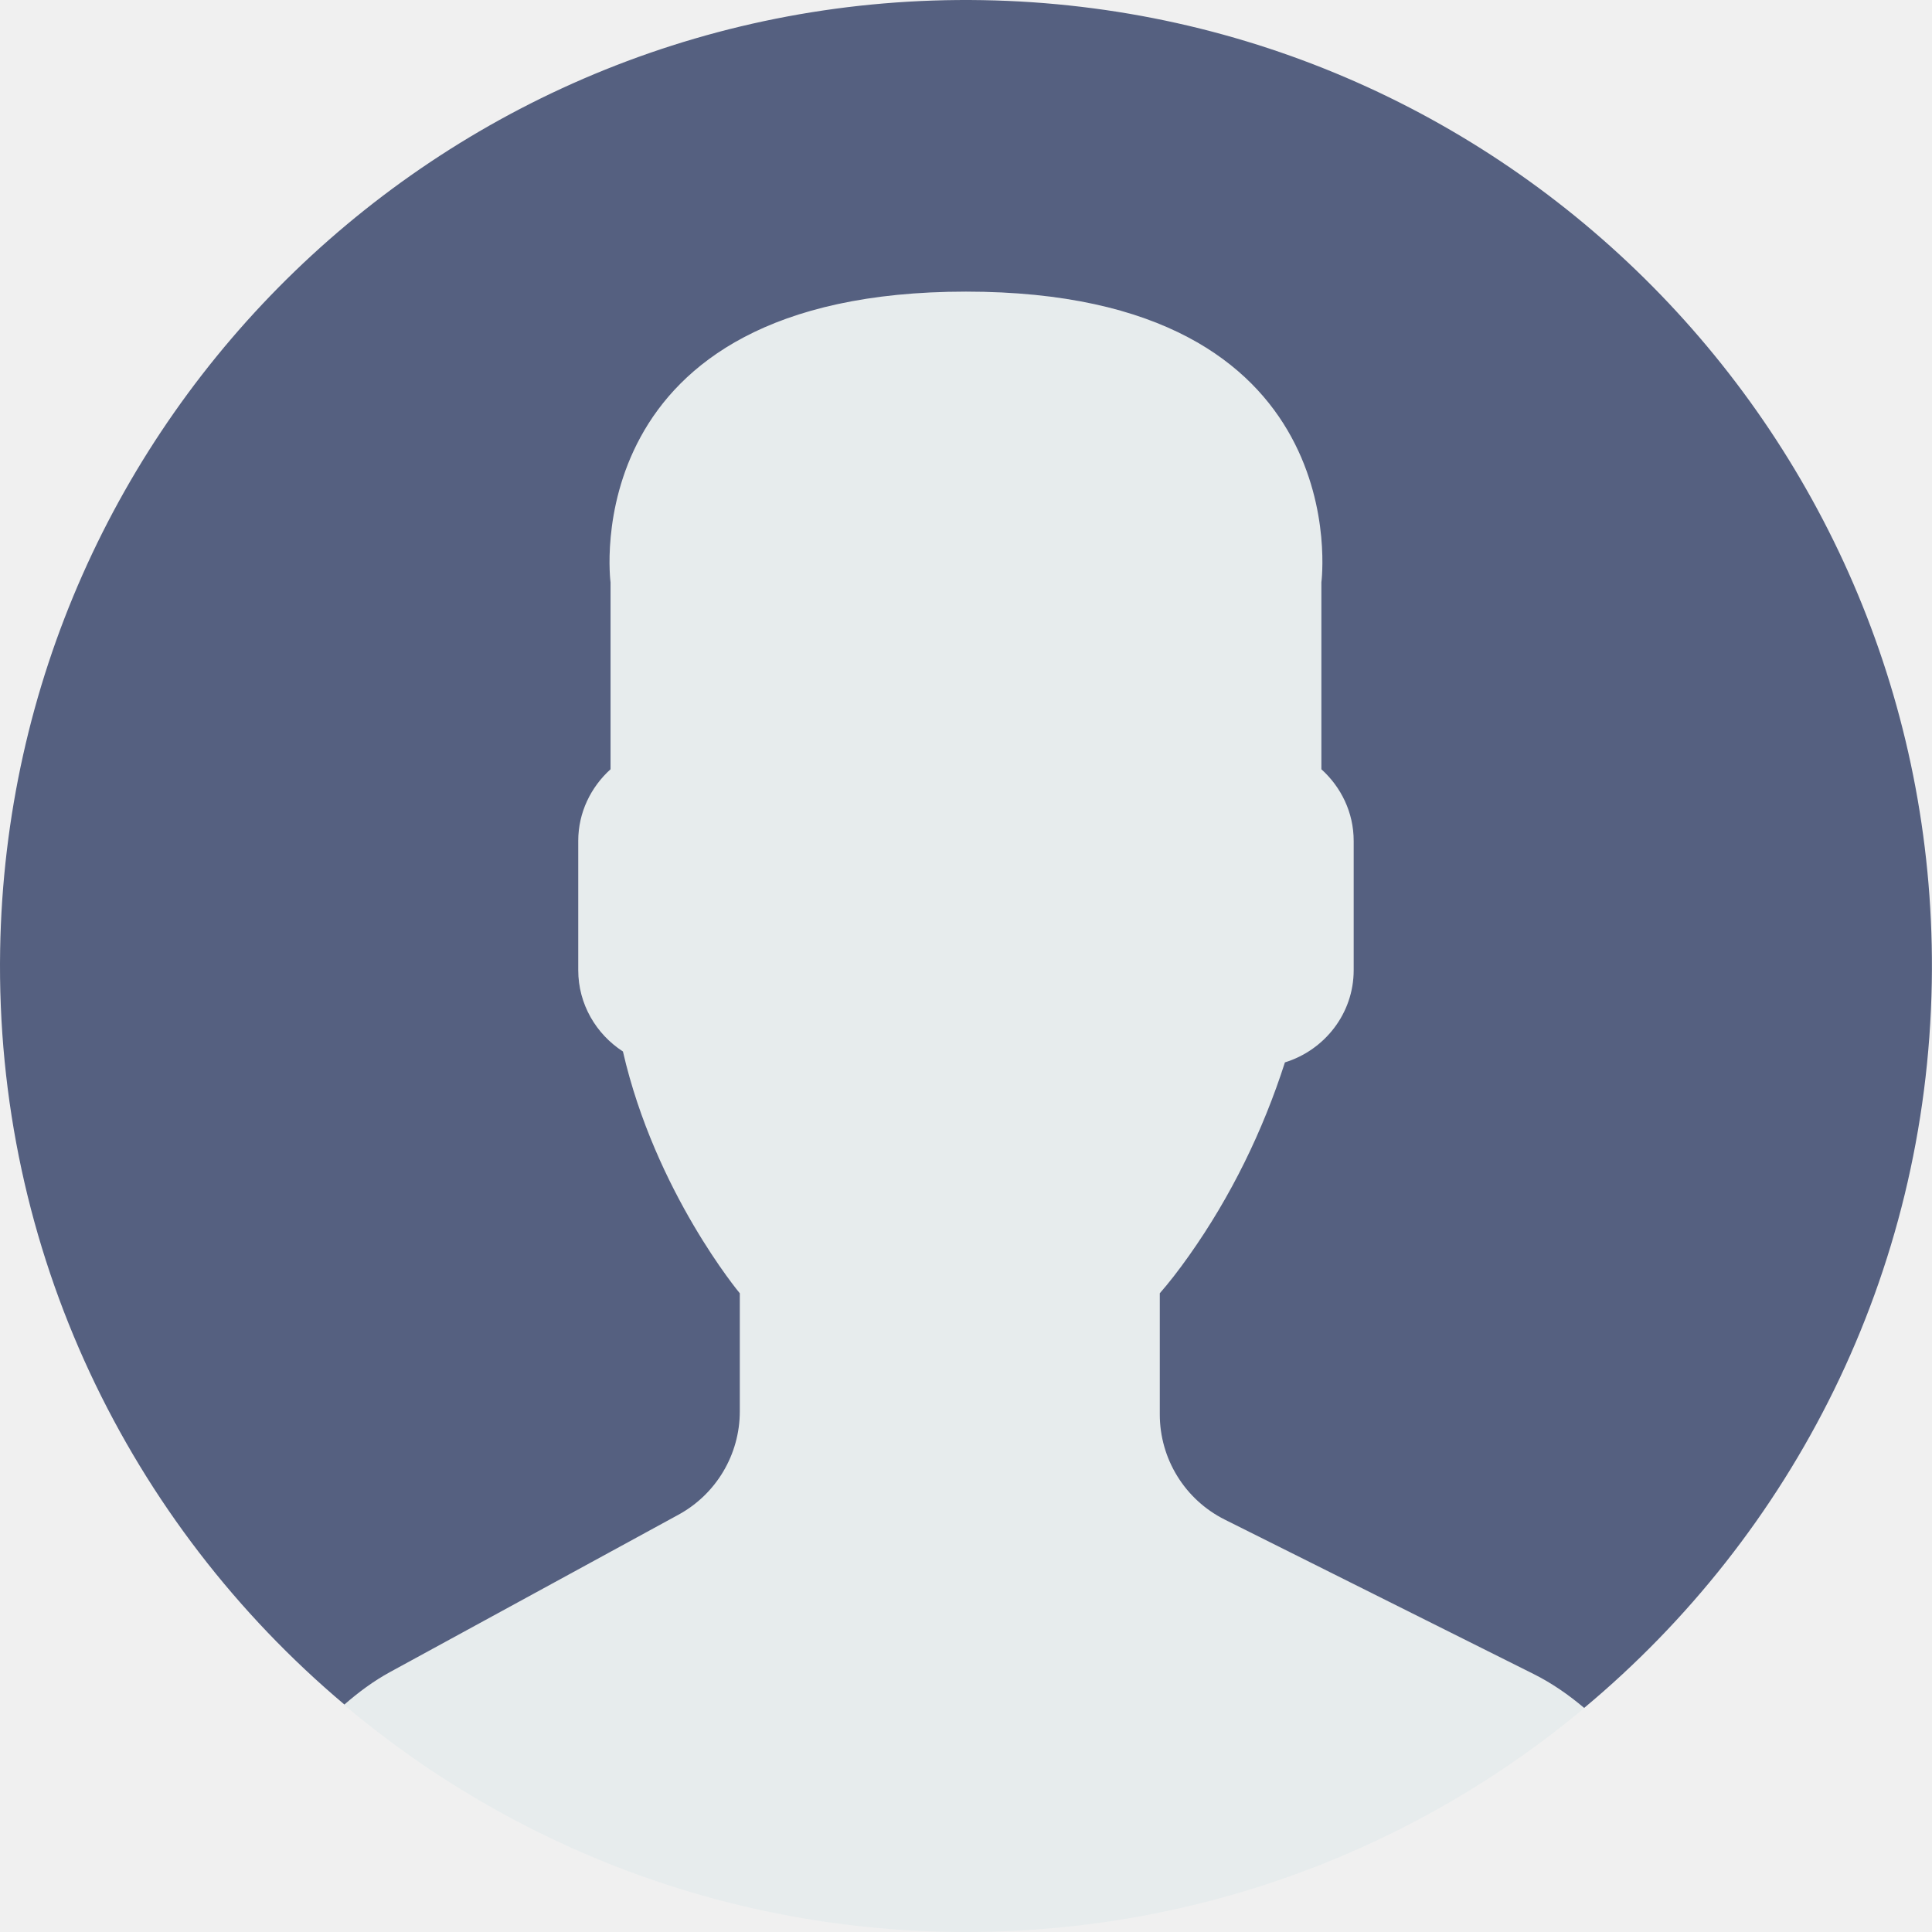
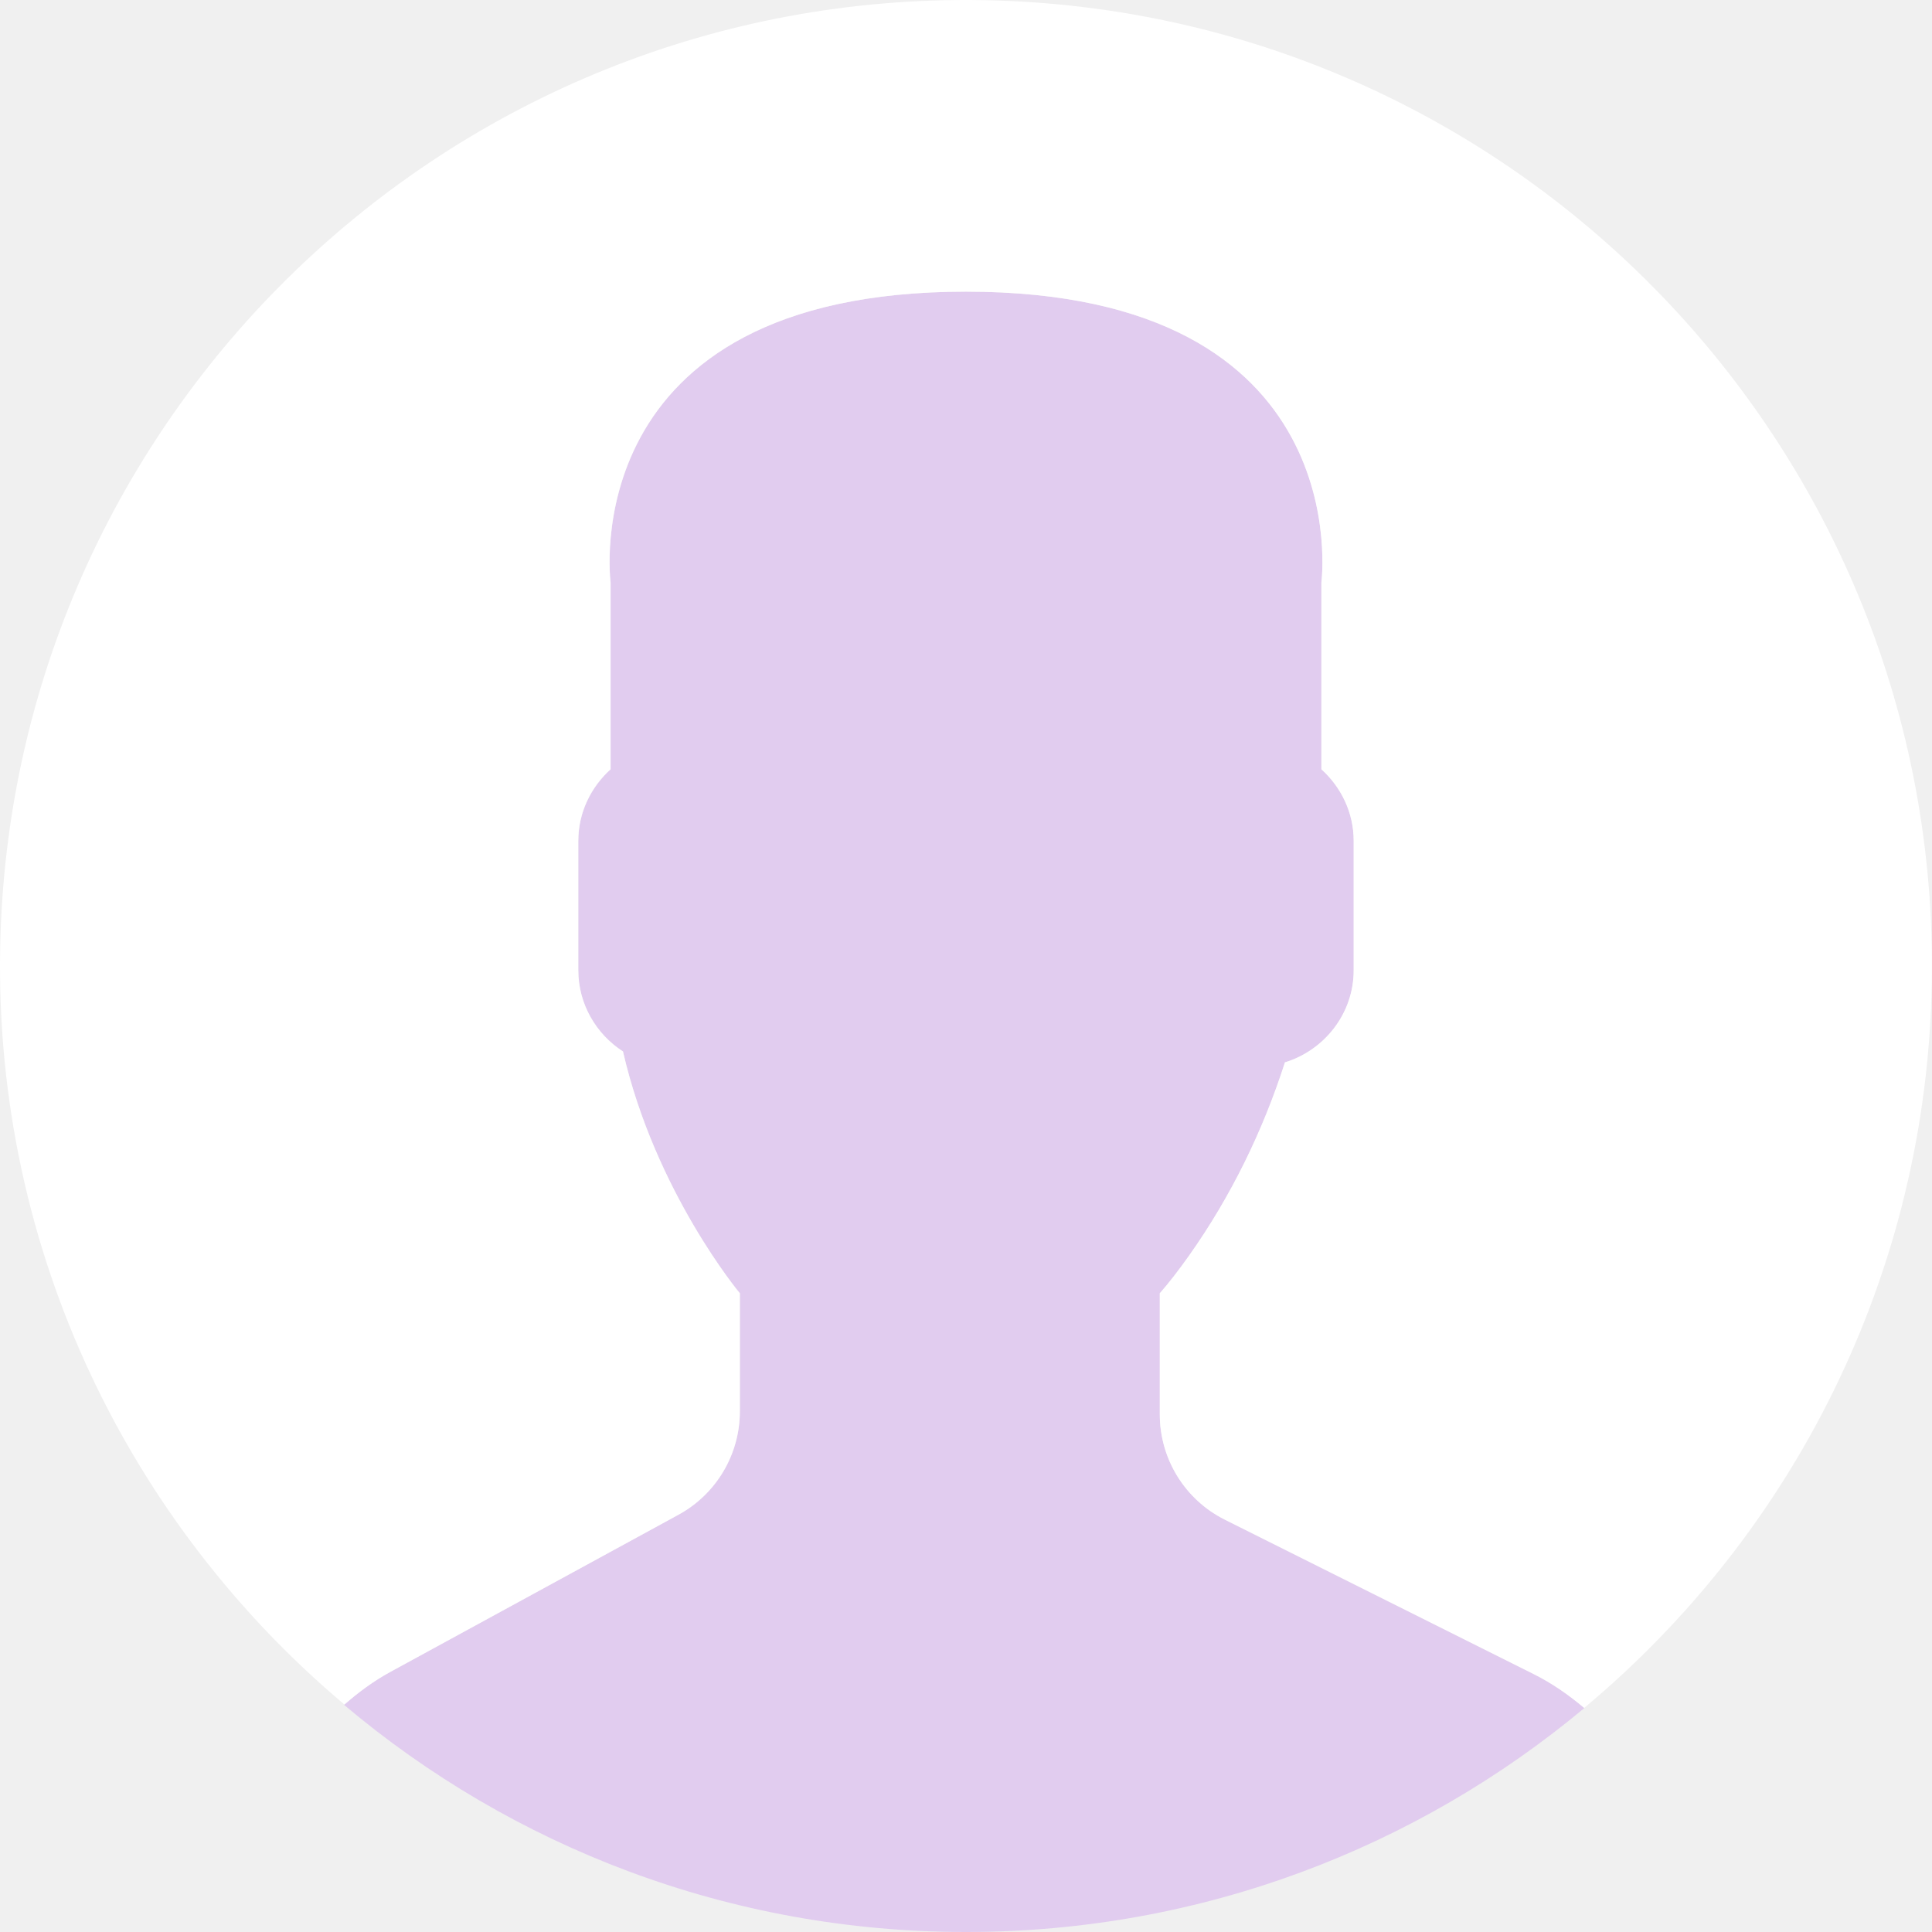
<svg xmlns="http://www.w3.org/2000/svg" version="1.1" id="Capa_1" x="0px" y="0px" viewBox="0 0 53 53" style="enable-background:new 0 0 53 53;" xml:space="preserve">
-   <path style="fill:#E7ECED;" d="M18.613,41.552l-7.907,4.313c-0.464,0.253-0.881,0.564-1.269,0.903C14.047,50.655,19.998,53,26.5,53  c6.454,0,12.367-2.31,16.964-6.144c-0.424-0.358-0.884-0.68-1.394-0.934l-8.467-4.233c-1.094-0.547-1.785-1.665-1.785-2.888v-3.322  c0.238-0.271,0.51-0.619,0.801-1.03c1.154-1.63,2.027-3.423,2.632-5.304c1.086-0.335,1.886-1.338,1.886-2.53v-3.546  c0-0.78-0.347-1.477-0.886-1.965v-5.126c0,0,1.053-7.977-9.75-7.977s-9.75,7.977-9.75,7.977v5.126  c-0.54,0.488-0.886,1.185-0.886,1.965v3.546c0,0.934,0.491,1.756,1.226,2.231c0.886,3.857,3.206,6.633,3.206,6.633v3.24  C20.296,39.899,19.65,40.986,18.613,41.552z" />
+   <path style="fill:#9000F026;" d="M18.613,41.552l-7.907,4.313c-0.464,0.253-0.881,0.564-1.269,0.903C14.047,50.655,19.998,53,26.5,53  c6.454,0,12.367-2.31,16.964-6.144c-0.424-0.358-0.884-0.68-1.394-0.934l-8.467-4.233c-1.094-0.547-1.785-1.665-1.785-2.888v-3.322  c0.238-0.271,0.51-0.619,0.801-1.03c1.154-1.63,2.027-3.423,2.632-5.304c1.086-0.335,1.886-1.338,1.886-2.53v-3.546  c0-0.78-0.347-1.477-0.886-1.965v-5.126c0,0,1.053-7.977-9.75-7.977s-9.75,7.977-9.75,7.977v5.126  c-0.54,0.488-0.886,1.185-0.886,1.965v3.546c0,0.934,0.491,1.756,1.226,2.231c0.886,3.857,3.206,6.633,3.206,6.633v3.24  C20.296,39.899,19.65,40.986,18.613,41.552z" />
  <g>
-     <path style="fill:#556080;" d="M26.953,0.004C12.32-0.246,0.254,11.414,0.004,26.047C-0.138,34.344,3.56,41.801,9.448,46.76   c0.385-0.336,0.798-0.644,1.257-0.894l7.907-4.313c1.037-0.566,1.683-1.653,1.683-2.835v-3.24c0,0-2.321-2.776-3.206-6.633   c-0.734-0.475-1.226-1.296-1.226-2.231v-3.546c0-0.78,0.347-1.477,0.886-1.965v-5.126c0,0-1.053-7.977,9.75-7.977   s9.75,7.977,9.75,7.977v5.126c0.54,0.488,0.886,1.185,0.886,1.965v3.546c0,1.192-0.8,2.195-1.886,2.53   c-0.605,1.881-1.478,3.674-2.632,5.304c-0.291,0.411-0.563,0.759-0.801,1.03V38.8c0,1.223,0.691,2.342,1.785,2.888l8.467,4.233   c0.508,0.254,0.967,0.575,1.39,0.932c5.71-4.762,9.399-11.882,9.536-19.9C53.246,12.32,41.587,0.254,26.953,0.004z" />
+     <path style="fill:#ffffff;" d="M26.953,0.004C12.32-0.246,0.254,11.414,0.004,26.047C-0.138,34.344,3.56,41.801,9.448,46.76   c0.385-0.336,0.798-0.644,1.257-0.894l7.907-4.313c1.037-0.566,1.683-1.653,1.683-2.835v-3.24c0,0-2.321-2.776-3.206-6.633   c-0.734-0.475-1.226-1.296-1.226-2.231v-3.546c0-0.78,0.347-1.477,0.886-1.965v-5.126c0,0-1.053-7.977,9.75-7.977   s9.75,7.977,9.75,7.977v5.126c0.54,0.488,0.886,1.185,0.886,1.965v3.546c0,1.192-0.8,2.195-1.886,2.53   c-0.605,1.881-1.478,3.674-2.632,5.304c-0.291,0.411-0.563,0.759-0.801,1.03V38.8c0,1.223,0.691,2.342,1.785,2.888l8.467,4.233   c0.508,0.254,0.967,0.575,1.39,0.932c5.71-4.762,9.399-11.882,9.536-19.9C53.246,12.32,41.587,0.254,26.953,0.004z" />
  </g>
  <g>
</g>
  <g>
</g>
  <g>
</g>
  <g>
</g>
  <g>
</g>
  <g>
</g>
  <g>
</g>
  <g>
</g>
  <g>
</g>
  <g>
</g>
  <g>
</g>
  <g>
</g>
  <g>
</g>
  <g>
</g>
  <g>
</g>
</svg>
